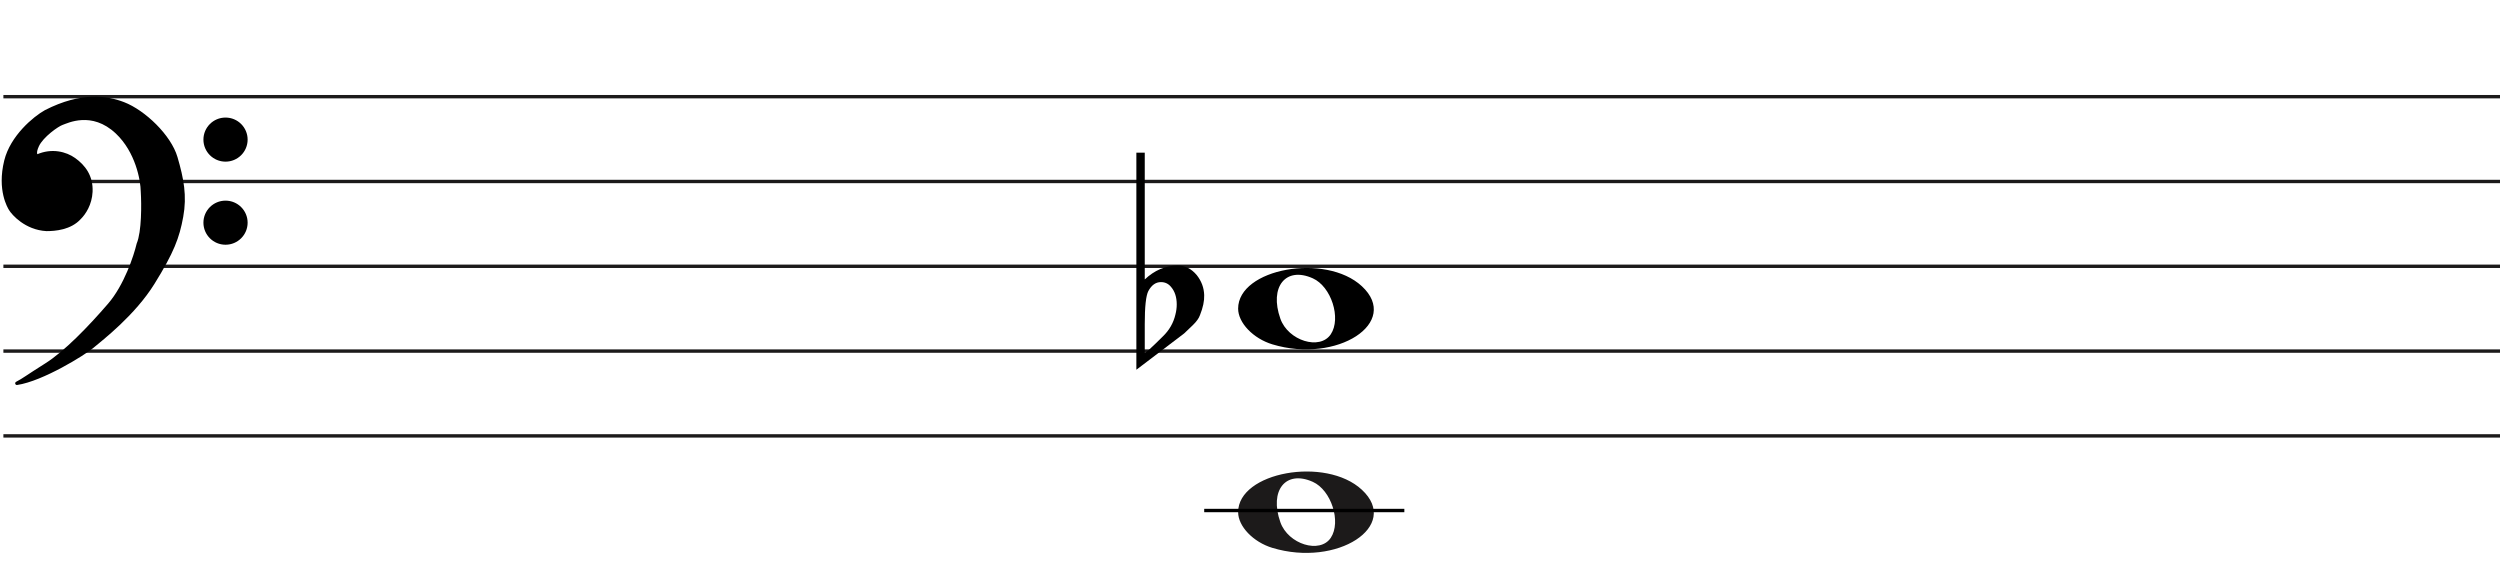
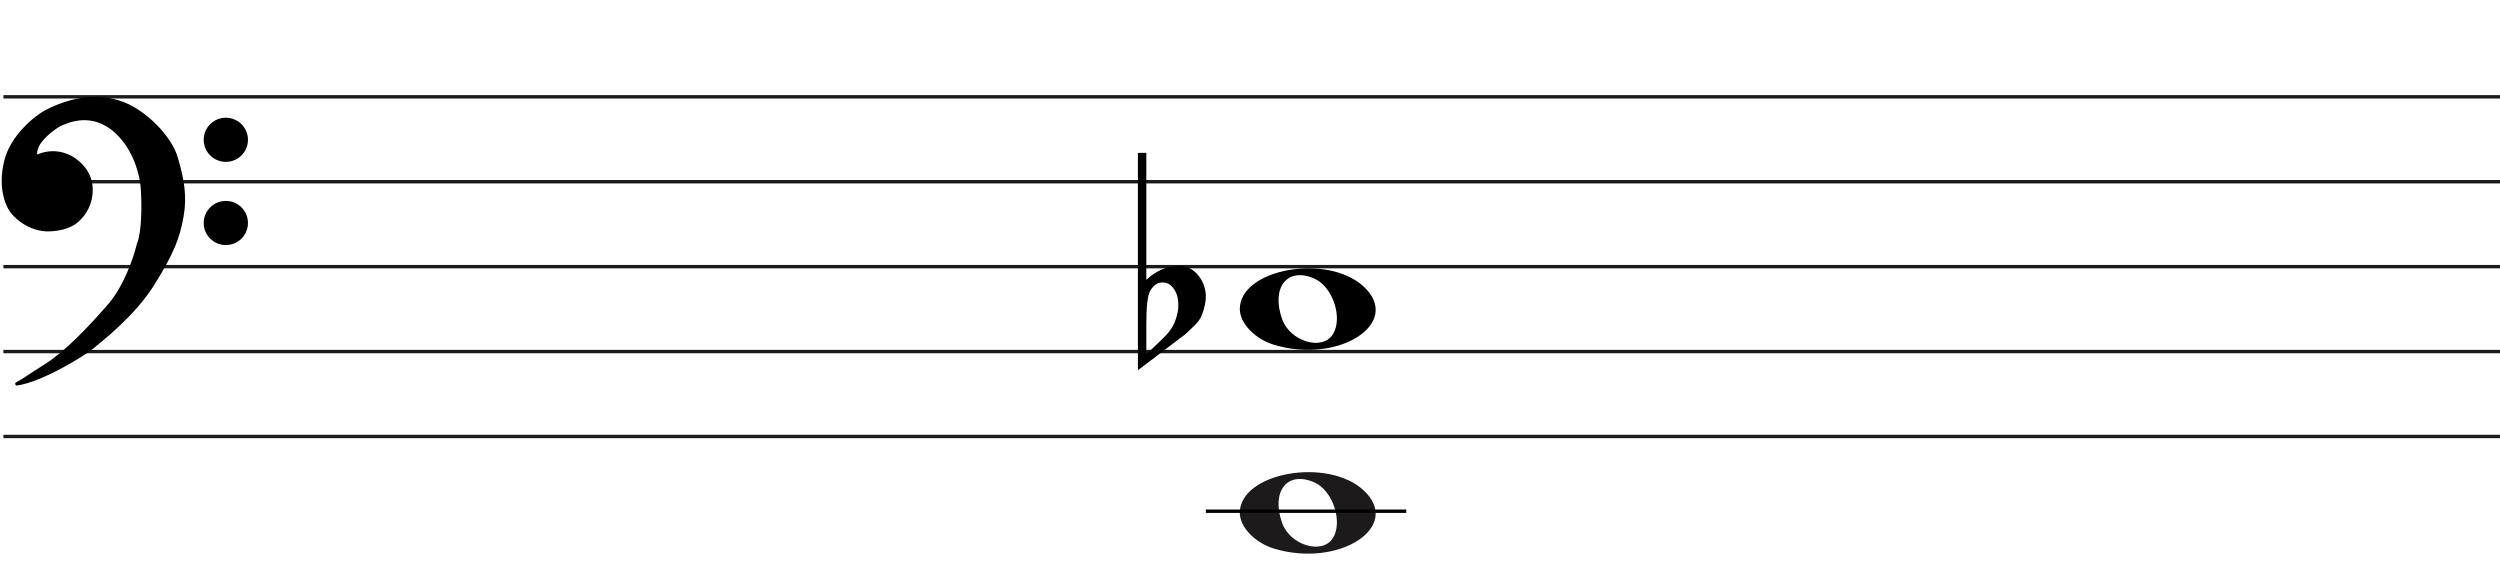
- <svg xmlns="http://www.w3.org/2000/svg" width="737" height="166" viewBox="0 0 737 166" fill="none">
-   <line x1="1" y1="28.5" x2="737" y2="28.5" stroke="#1C1A1A" />
-   <line x1="1" y1="53.5" x2="737" y2="53.5" stroke="#1C1A1A" />
-   <line x1="1" y1="78.5" x2="737" y2="78.5" stroke="#1C1A1A" />
-   <line x1="1" y1="103.5" x2="737" y2="103.5" stroke="#1C1A1A" />
-   <line x1="1" y1="128.5" x2="737" y2="128.5" stroke="#1C1A1A" />
+ <svg xmlns="http://www.w3.org/2000/svg" width="736" height="166" viewBox="0 0 736 166" fill="none">
+   <line x1="1" y1="28.5" x2="736" y2="28.5" stroke="#1C1A1A" />
+   <line x1="1" y1="53.5" x2="736" y2="53.5" stroke="#1C1A1A" />
+   <line x1="1" y1="78.5" x2="736" y2="78.5" stroke="#1C1A1A" />
+   <line x1="1" y1="103.5" x2="736" y2="103.5" stroke="#1C1A1A" />
+   <line x1="1" y1="128.5" x2="736" y2="128.5" stroke="#1C1A1A" />
  <path d="M337.475 45V76.091C337.475 76.091 337.475 78.186 337.475 82.378C340.332 79.693 343.537 78.317 347.091 78.252C349.313 78.252 351.217 79.201 352.804 81.101C354.2 82.869 354.93 84.834 354.994 86.995C355.057 88.698 354.645 90.662 353.756 92.889C353.439 93.806 352.74 94.788 351.661 95.836C350.836 96.622 349.979 97.441 349.091 98.292C344.394 101.829 339.697 105.398 335 109V45H337.475ZM345.187 84.539C344.426 83.622 343.442 83.164 342.236 83.164C340.712 83.164 339.475 84.048 338.523 85.816C337.824 87.191 337.475 90.433 337.475 95.541V103.99C337.539 104.252 339.316 102.647 342.807 99.176C344.711 97.343 345.949 95.181 346.52 92.693C346.774 91.71 346.901 90.728 346.901 89.746C346.901 87.584 346.33 85.849 345.187 84.539Z" fill="black" />
  <path d="M375.097 161.514C369.453 159.805 365 155.161 365 150.984C365 139.16 390.813 134.481 401.473 144.372C413 155.069 394.188 167.295 375.097 161.514H375.097ZM392.315 158.544C395.455 153.829 392.453 144.486 387.013 142.048C379.025 138.467 374.129 144.569 377.456 153.959C379.757 160.453 389.119 163.343 392.315 158.544Z" fill="#1C1A1A" />
  <line x1="355" y1="150.5" x2="414" y2="150.5" stroke="black" />
  <path d="M375.097 101.514C369.453 99.805 365 95.161 365 90.984C365 79.16 390.813 74.481 401.473 84.373C413 95.069 394.188 107.295 375.097 101.514H375.097ZM392.315 98.544C395.455 93.829 392.453 84.486 387.013 82.048C379.025 78.467 374.129 84.569 377.456 93.959C379.757 100.453 389.119 103.343 392.315 98.544Z" fill="black" />
  <path d="M27.123 102.24C24.796 104.193 12.47 111.891 4.976 113C7.102 111.891 7.773 111.225 13.589 107.565C19.306 103.967 26.34 96.694 32.268 89.817C37.01 84.315 39.911 75.619 40.768 71.959C42.289 68.32 42.222 60.164 41.999 56.54C41.961 53.028 40.41 44.605 34.505 39.014C27.123 32.026 19.629 35.909 18.287 36.352C16.944 36.796 12.358 40.013 11.016 42.897C9.943 45.204 10.569 45.929 11.016 46.003C15.273 44.117 19.35 45.2 21.872 47.001C24.668 48.998 27.017 51.992 26.794 56.54C26.615 60.179 24.824 62.863 23.482 64.194C20.686 67.3 16.199 67.633 13.701 67.633C7.661 67.3 3.865 62.974 3.075 61.643C2.746 61.088 -0.392 56.097 1.733 47.445C3.481 40.326 10.159 34.763 13.477 32.914C24.103 27.479 31.597 28.73 36.406 30.584C42.446 32.914 49.99 40.124 51.841 46.446C53.693 52.769 54.638 57.761 53.519 63.861C52.401 69.962 50.835 74.177 45.13 83.384C39.426 92.59 30.031 99.8 27.123 102.24Z" fill="black" />
  <path d="M4.976 113L4.745 112.557C4.529 112.67 4.425 112.922 4.501 113.154C4.576 113.387 4.808 113.53 5.05 113.495L4.976 113ZM27.123 102.24L26.801 101.857L27.123 102.24ZM45.13 83.384L45.556 83.647L45.13 83.384ZM51.841 46.446L52.321 46.306L51.841 46.446ZM36.406 30.584L36.586 30.118V30.118L36.406 30.584ZM13.477 32.914L13.249 32.469L13.241 32.473L13.234 32.477L13.477 32.914ZM1.733 47.445L2.218 47.564L1.733 47.445ZM3.075 61.643L2.645 61.898H2.645L3.075 61.643ZM13.701 67.633L13.673 68.132L13.687 68.133H13.701V67.633ZM23.482 64.194L23.13 63.839L23.12 63.849L23.11 63.859L23.482 64.194ZM26.794 56.54L26.294 56.516L26.794 56.54ZM21.872 47.001L22.163 46.594L21.872 47.001ZM11.016 46.003L10.935 46.496L11.082 46.52L11.219 46.46L11.016 46.003ZM11.016 42.897L11.47 43.108L11.016 42.897ZM18.287 36.352L18.443 36.827L18.287 36.352ZM34.505 39.014L34.161 39.378L34.505 39.014ZM41.999 56.54L41.499 56.546L41.499 56.558L41.5 56.571L41.999 56.54ZM40.768 71.959L40.307 71.766L40.291 71.804L40.281 71.844L40.768 71.959ZM32.268 89.817L31.889 89.491L32.268 89.817ZM13.589 107.565L13.855 107.988L13.589 107.565ZM5.05 113.495C8.889 112.926 13.91 110.687 18.223 108.377C22.542 106.065 26.241 103.633 27.444 102.624L26.801 101.857C25.678 102.8 22.05 105.194 17.751 107.496C13.447 109.8 8.558 111.964 4.903 112.505L5.05 113.495ZM27.444 102.624C30.328 100.204 39.799 92.937 45.556 83.647L44.705 83.12C39.053 92.243 29.734 99.397 26.801 101.857L27.444 102.624ZM45.556 83.647C51.282 74.405 52.878 70.131 54.011 63.951L53.027 63.771C51.923 69.793 50.388 73.949 44.705 83.12L45.556 83.647ZM54.011 63.951C55.15 57.736 54.18 52.655 52.321 46.306L51.361 46.587C53.205 52.883 54.125 57.785 53.027 63.771L54.011 63.951ZM52.321 46.306C51.363 43.034 48.953 39.581 46.049 36.665C43.142 33.747 39.689 31.315 36.586 30.118L36.226 31.051C39.163 32.184 42.502 34.521 45.34 37.371C48.181 40.223 50.468 43.536 51.361 46.587L52.321 46.306ZM36.586 30.118C31.655 28.216 24.012 26.963 13.249 32.469L13.705 33.359C24.193 27.994 31.538 29.243 36.226 31.051L36.586 30.118ZM13.234 32.477C11.525 33.429 8.984 35.316 6.647 37.865C4.311 40.414 2.148 43.657 1.247 47.325L2.218 47.564C3.065 44.114 5.115 41.016 7.385 38.541C9.653 36.066 12.111 34.247 13.72 33.35L13.234 32.477ZM1.247 47.325C-0.921 56.156 2.282 61.286 2.645 61.898L3.505 61.388C3.21 60.89 0.138 56.037 2.218 47.564L1.247 47.325ZM2.645 61.898C3.079 62.63 4.276 64.094 6.128 65.419C7.989 66.75 10.537 67.959 13.673 68.132L13.728 67.133C10.824 66.973 8.455 65.854 6.71 64.606C4.957 63.352 3.861 61.987 3.505 61.388L2.645 61.898ZM13.701 68.133C16.203 68.133 20.898 67.811 23.853 64.528L23.11 63.859C20.473 66.789 16.195 67.133 13.701 67.133V68.133ZM23.834 64.549C25.244 63.151 27.107 60.354 27.293 56.565L26.294 56.516C26.123 60.003 24.404 62.575 23.13 63.839L23.834 64.549ZM27.293 56.565C27.528 51.794 25.048 48.654 22.163 46.594L21.582 47.408C24.289 49.341 26.507 52.191 26.294 56.516L27.293 56.565ZM22.163 46.594C19.521 44.708 15.257 43.577 10.814 45.545L11.219 46.46C15.289 44.657 19.18 45.693 21.582 47.408L22.163 46.594ZM11.098 45.509C11.097 45.509 11.075 45.505 11.045 45.473C11.016 45.441 10.965 45.366 10.939 45.206C10.885 44.873 10.95 44.225 11.47 43.108L10.563 42.686C10.009 43.876 9.85 44.744 9.952 45.368C10.059 46.023 10.466 46.419 10.935 46.496L11.098 45.509ZM11.47 43.108C12.092 41.771 13.501 40.304 14.969 39.096C15.695 38.498 16.42 37.976 17.042 37.578C17.676 37.173 18.17 36.917 18.443 36.827L18.13 35.878C17.732 36.009 17.149 36.322 16.504 36.735C15.847 37.156 15.089 37.701 14.334 38.324C12.838 39.555 11.283 41.139 10.563 42.686L11.47 43.108ZM18.443 36.827C19.183 36.583 21.282 35.544 24.156 35.396C26.998 35.25 30.579 35.987 34.161 39.378L34.848 38.651C31.048 35.054 27.192 34.238 24.105 34.397C21.052 34.554 18.733 35.678 18.13 35.878L18.443 36.827ZM34.161 39.378C39.932 44.84 41.462 53.108 41.499 56.546L42.499 56.535C42.461 52.947 40.889 44.37 34.848 38.651L34.161 39.378ZM41.5 56.571C41.611 58.367 41.683 61.294 41.538 64.219C41.393 67.166 41.031 70.035 40.307 71.766L41.23 72.151C42.027 70.244 42.392 67.216 42.537 64.269C42.684 61.3 42.611 58.337 42.498 56.51L41.5 56.571ZM40.281 71.844C39.431 75.476 36.553 84.079 31.889 89.491L32.646 90.144C37.467 84.551 40.391 75.762 41.255 72.073L40.281 71.844ZM31.889 89.491C25.961 96.368 18.97 103.587 13.322 107.142L13.855 107.988C19.642 104.346 26.718 97.021 32.646 90.144L31.889 89.491ZM13.322 107.142C10.409 108.975 8.783 110.059 7.624 110.821C6.467 111.581 5.785 112.014 4.745 112.557L5.208 113.443C6.293 112.877 7.009 112.422 8.173 111.657C9.334 110.894 10.952 109.815 13.855 107.988L13.322 107.142Z" fill="black" />
  <ellipse cx="66.485" cy="41.156" rx="6.515" ry="6.498" fill="black" />
  <ellipse cx="66.485" cy="65.647" rx="6.515" ry="6.498" fill="black" />
</svg>
